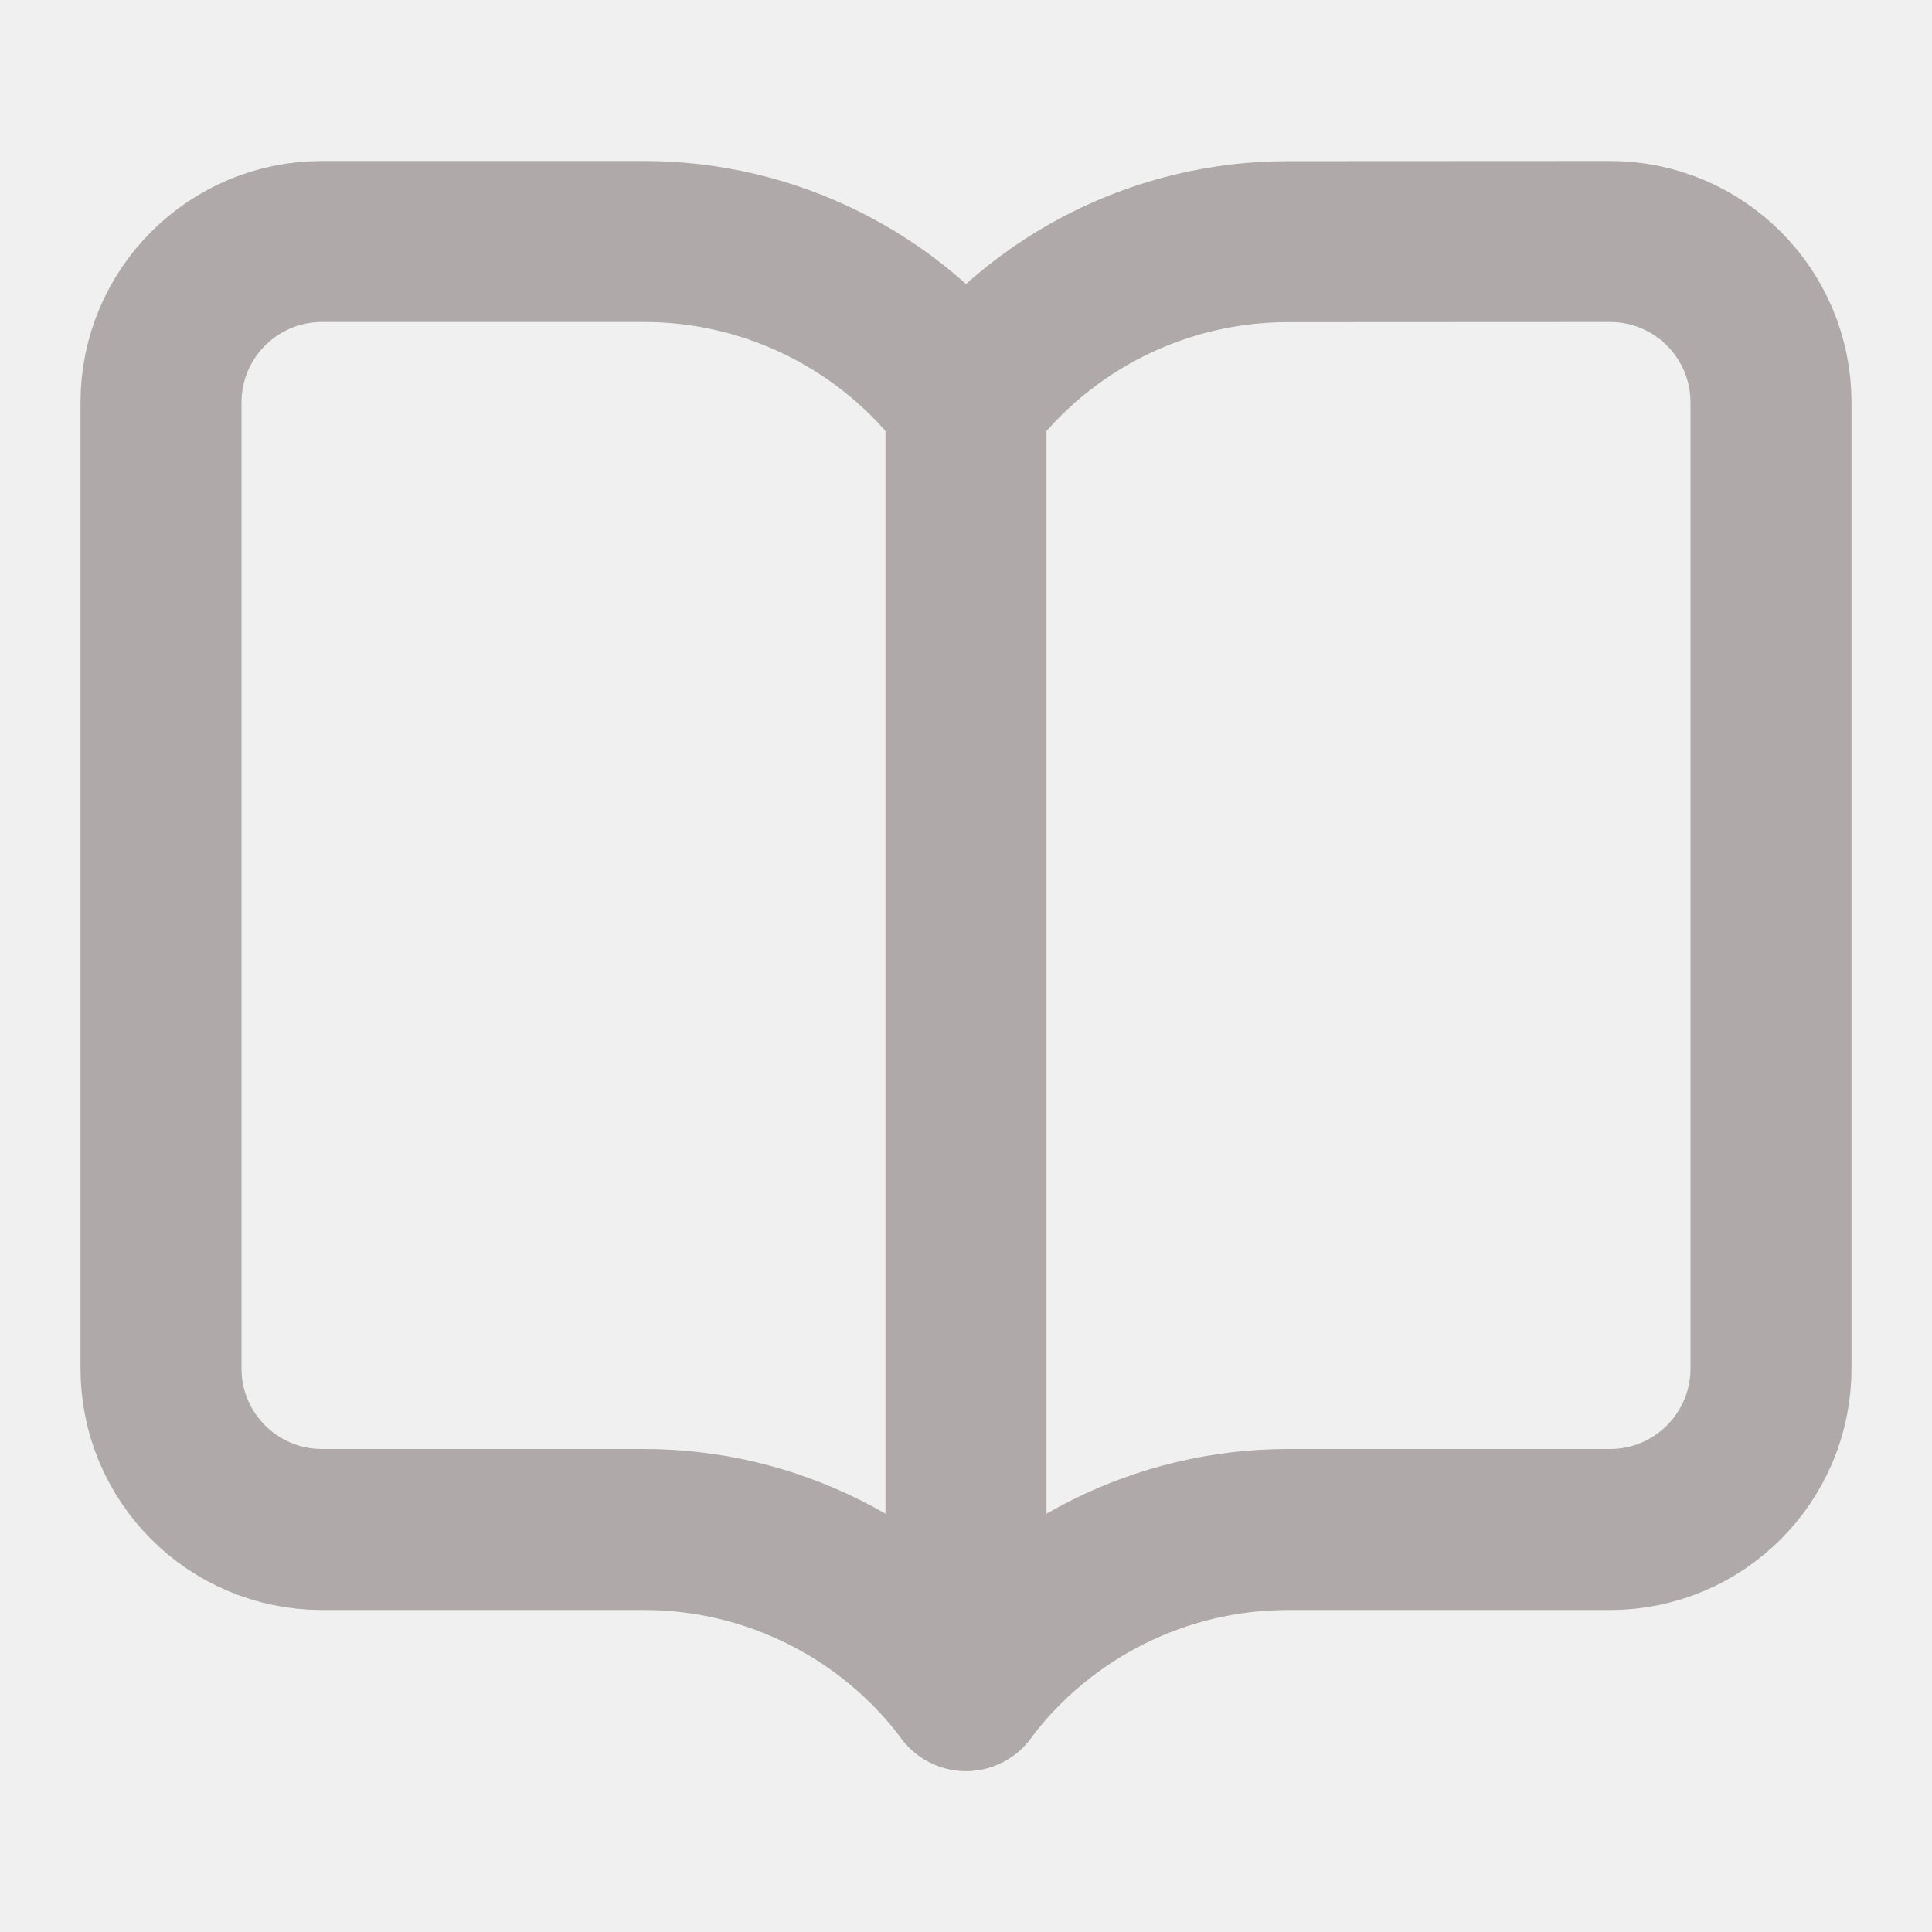
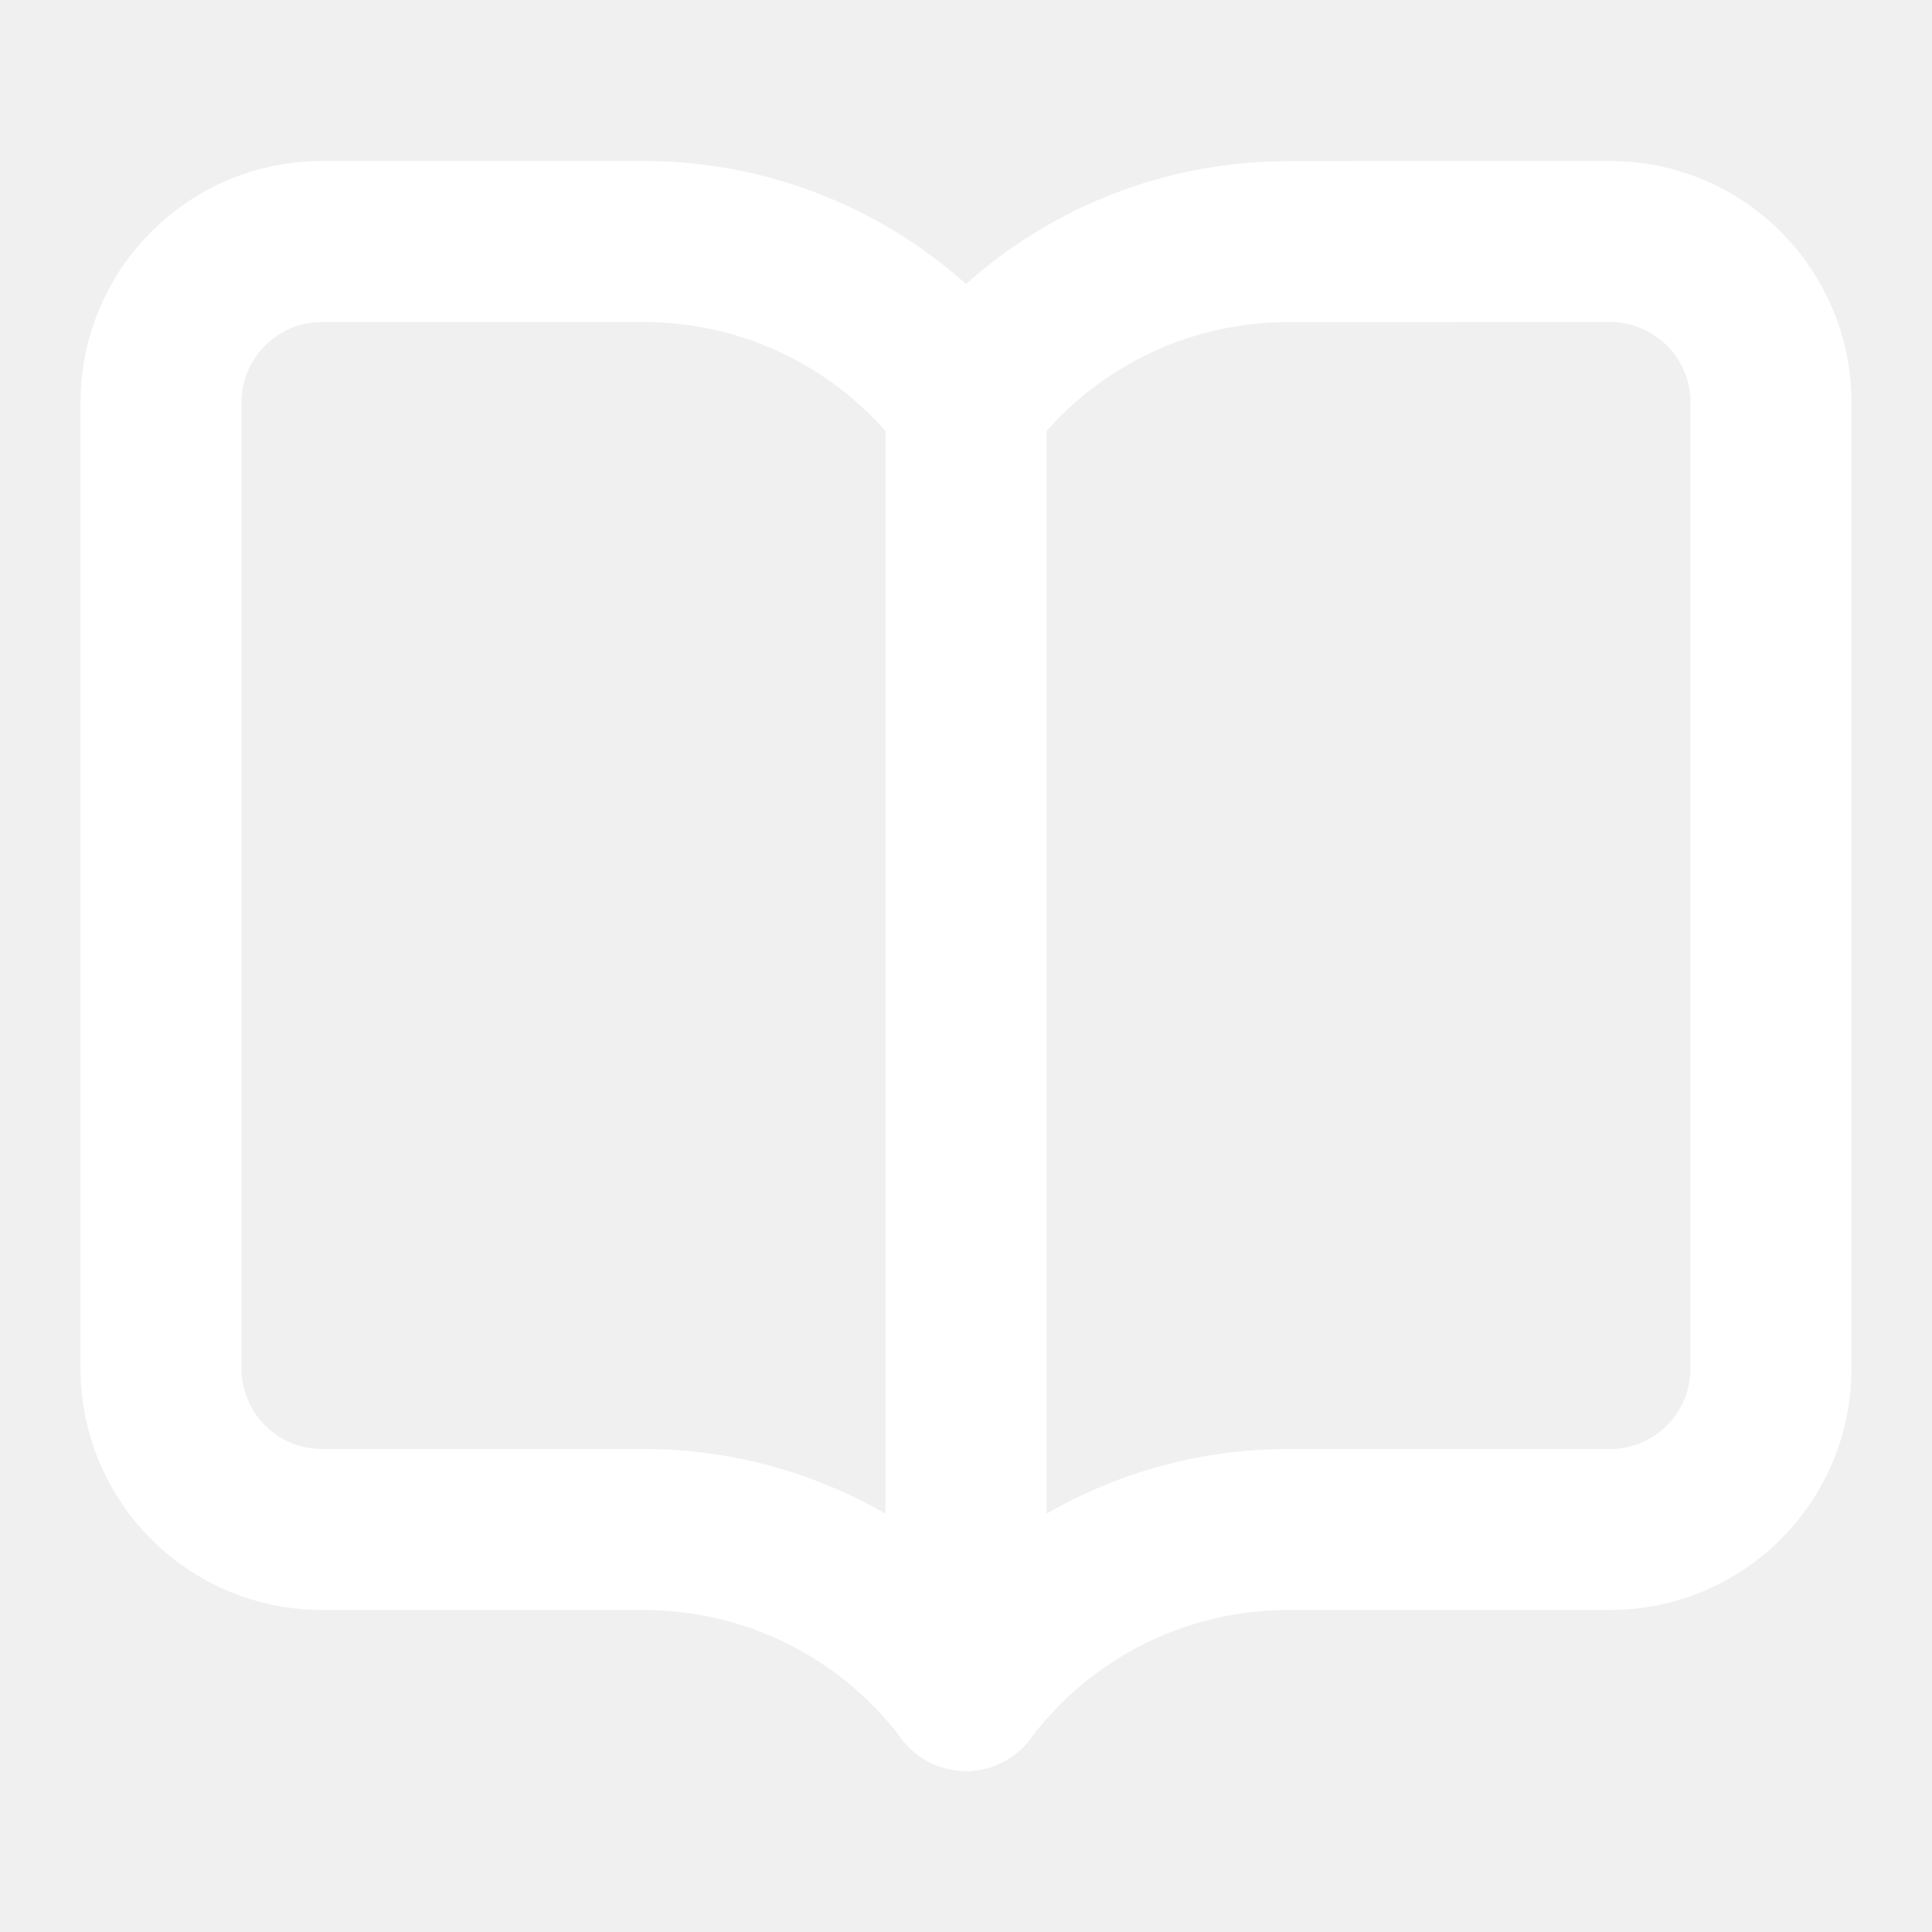
- <svg xmlns="http://www.w3.org/2000/svg" width="24" height="24" viewBox="0 0 24 24" fill="none" stroke="#afa9a9" stroke-width="2" stroke-linecap="round" stroke-linejoin="round" class="lucide lucide-book-open preview-icon">
+ <svg xmlns="http://www.w3.org/2000/svg" width="24" height="24" viewBox="0 0 24 24" fill="none" stroke="#ffffff" stroke-width="2" stroke-linecap="round" stroke-linejoin="round" class="lucide lucide-book-open preview-icon">
  <path d="M12 5v16" />
  <path d="M20.001 19A2 2 0 0022 17V5a2 2 0 00-1.999-2L16 3.002A5 5 0 0012 5a5 5 0 00-4-2H4a2 2 0 00-2 2v12a2 2 0 001.999 2H8a5 5 0 014 2 5 5 0 014-2z" />
</svg>
